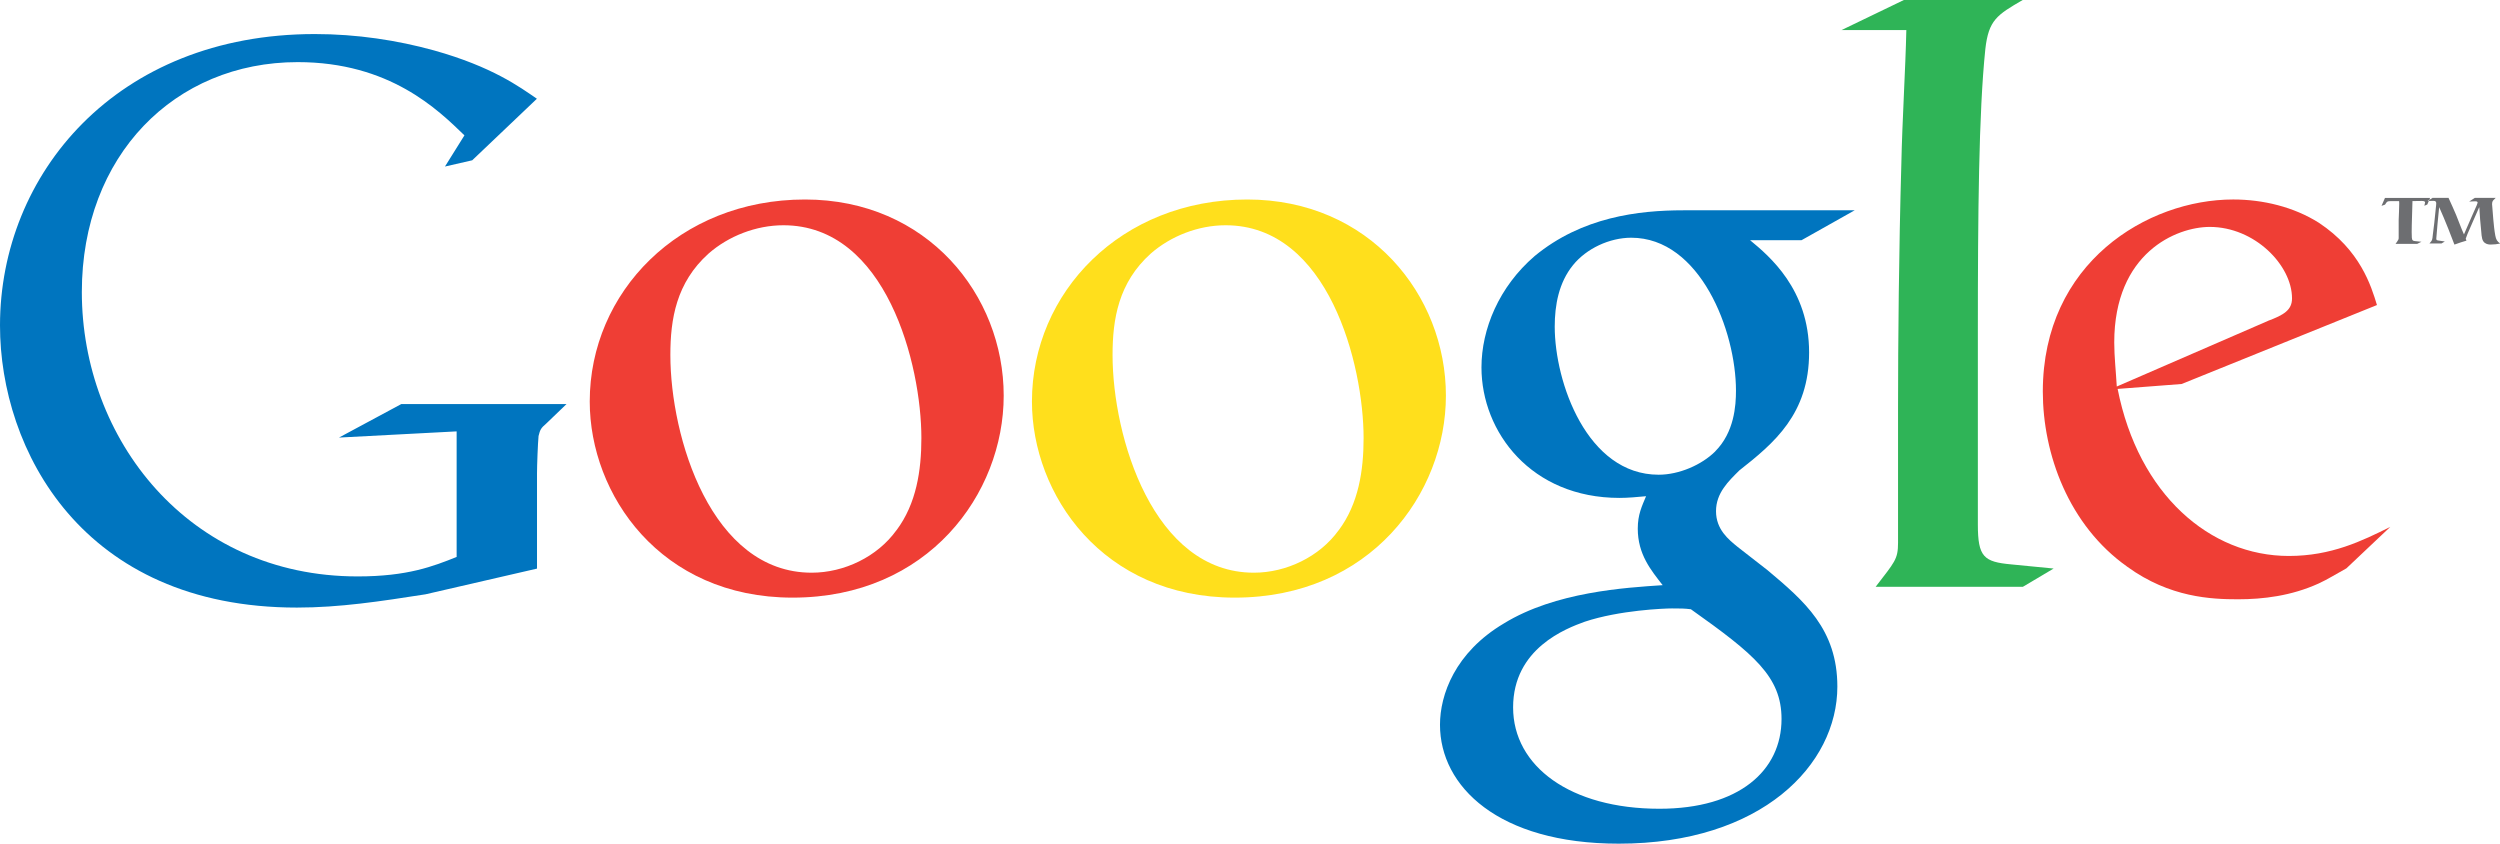
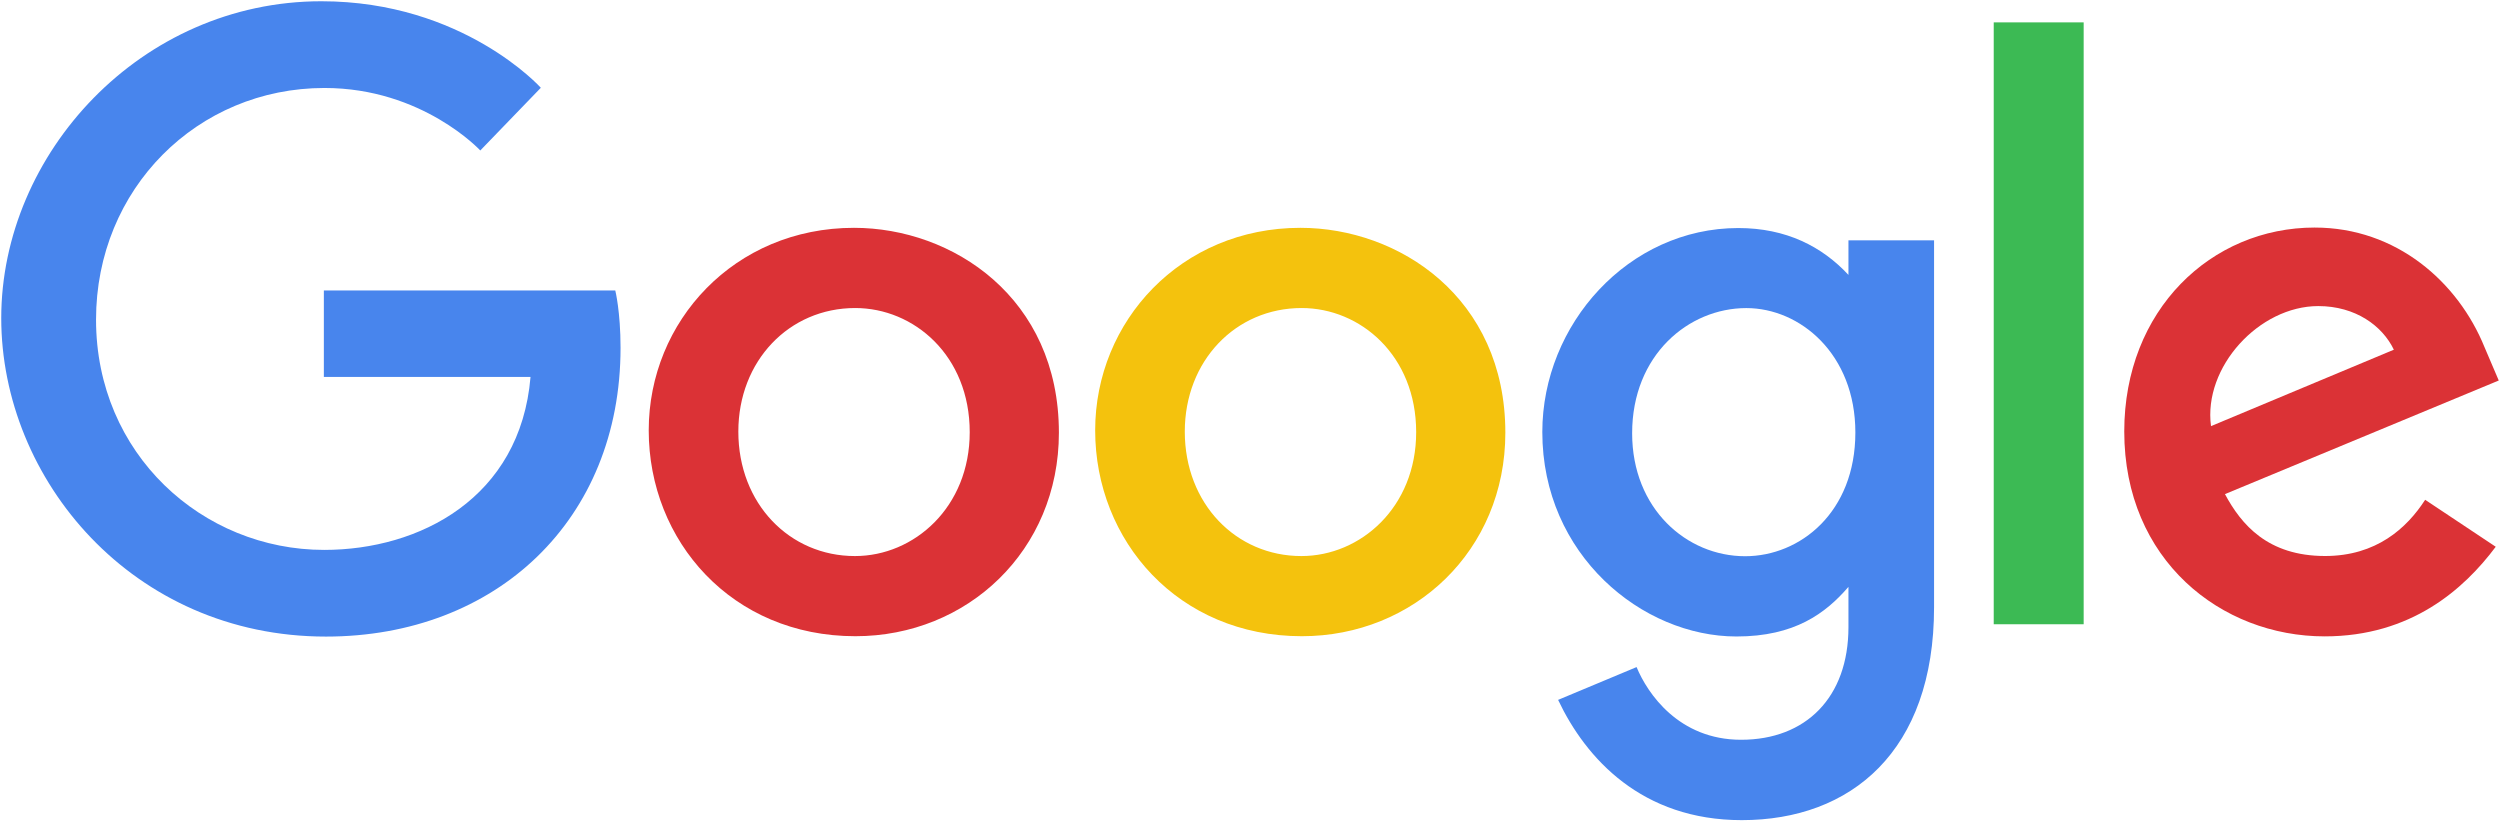
- <svg xmlns="http://www.w3.org/2000/svg" width="177.795" height="60" viewBox="0 0 177.795 60">
-   <g fill-rule="evenodd" clip-rule="evenodd">
-     <path fill="#6D6E71" d="M173.028 14.072h1.106l.018.04c.18.395.36.787.526 1.183.18.444.34.896.536 1.335l.018.04.508-1.167.4-.905.063-.18c0-.102-.104-.102-.195-.102l-.406.018.406-.264h1.483l-.1.102c-.11.097-.16.166-.16.356l.017.198.07.873c.036.38.07.76.14 1.14.06.31.127.42.348.582-.244.046-.41.07-.657.07-.1 0-.277 0-.438-.12-.19-.15-.218-.385-.25-.805l-.08-.86-.054-.817-.01-.056-.026.06-.467 1.062c-.367.84-.393.894-.466 1.12l.05.14c-.133.03-.66.205-.854.28-.15-.41-.67-1.75-1.085-2.664l-.115 1.164c-.013.13-.09.994-.09 1.073 0 .1.023.126.204.145l.404.06-.233.14h-.86l.12-.143.06-.1c.03-.074.042-.204.06-.39l.104-.84.127-1.23.01-.145c0-.12-.045-.18-.184-.18l-.43.007.385-.235zm-.203 0l-.2.47-.208.094.05-.235c0-.1-.124-.11-.253-.11l-.644.01c-.056 1.8-.056 1.96-.056 2.2l.01.398c.014.2.078.24.29.255l.394.04-.3.148h-1.54l.105-.147c.102-.155.116-.178.116-.28v-1.27c.01-.397.04-.795.04-1.187l-.01-.156h-.56c-.287.01-.29.013-.44.25l-.25.09.246-.567h3.203z" />
-     <path fill="#EF3E35" d="M166.847 40.433c-.65.355-1.3.768-1.95 1.064-1.952.887-3.96 1.123-5.734 1.123-1.89 0-4.847-.12-7.862-2.305-4.19-2.956-6.02-8.04-6.02-12.473 0-9.162 7.45-13.655 13.54-13.655 2.126 0 4.314.532 6.09 1.655 2.95 1.95 3.72 4.492 4.133 5.852l-13.89 5.615-4.552.35c1.48 7.503 6.56 11.88 12.178 11.88 3.015 0 5.203-1.067 7.214-2.07l-3.133 2.96zM161.29 22.82c1.122-.416 1.714-.77 1.714-1.598 0-2.364-2.658-5.084-5.853-5.084-2.36 0-6.79 1.833-6.79 8.218 0 1.005.12 2.07.18 3.133l10.76-4.67z" />
-     <path fill="#2FB457" d="M143.85 41.734h-10.46c1.358-1.773 1.595-1.95 1.595-3.133v-9.63c0-4.61.06-11.17.235-17.32.06-3.01.297-6.792.355-9.512h-4.61L135.4 0h8.45c-1.83 1.065-2.422 1.42-2.657 3.49-.472 4.55-.532 11.76-.532 20.155V37.3c0 2.306.42 2.66 2.37 2.838l3.02.295-2.19 1.3z" />
-     <path fill="#0075BF" d="M124.463 17.084c1.36 1.123 4.197 3.487 4.197 7.98 0 4.374-2.483 6.443-4.964 8.394-.77.768-1.656 1.597-1.656 2.897 0 1.3.887 2.01 1.537 2.54l2.128 1.657c2.603 2.186 4.964 4.197 4.964 8.276 0 5.556-5.38 11.172-15.55 11.172-8.57 0-12.71-4.08-12.71-8.454 0-2.128 1.06-5.144 4.55-7.212 3.662-2.246 8.63-2.54 11.286-2.718-.827-1.064-1.77-2.187-1.77-4.02 0-1.005.294-1.596.59-2.306-.65.06-1.3.12-1.892.12-6.266 0-9.814-4.67-9.814-9.282 0-2.72 1.243-5.734 3.785-7.92 3.37-2.78 7.39-3.252 10.58-3.252h12.177l-3.782 2.128h-3.664zm-4.197 26.246c-.472-.06-.77-.06-1.36-.06-.53 0-3.724.12-6.207.947-1.3.473-5.09 1.89-5.09 6.09 0 4.195 4.08 7.21 10.4 7.21 5.676 0 8.69-2.72 8.69-6.383 0-3.016-1.95-4.612-6.444-7.804zm1.716-11.23c1.357-1.36 1.477-3.253 1.477-4.317 0-4.256-2.55-10.877-7.45-10.877-1.54 0-3.19.77-4.14 1.95-1.01 1.242-1.3 2.838-1.3 4.375 0 3.96 2.3 10.53 7.39 10.53 1.47 0 3.07-.71 4.02-1.652z" />
-     <path fill="#FFDF1C" d="M87.813 42.502c-9.4 0-14.423-7.33-14.423-13.95 0-7.743 6.325-14.364 15.31-14.364 8.69 0 14.13 6.798 14.13 13.95-.002 6.975-5.382 14.364-15.017 14.364zm7.39-4.787c1.418-1.892 1.773-4.257 1.773-6.562 0-5.202-2.483-15.133-9.813-15.133-1.95 0-3.9.77-5.32 2.01-2.304 2.07-2.72 4.67-2.72 7.212 0 5.852 2.898 15.487 10.05 15.487 2.304 0 4.67-1.13 6.03-3.02z" />
-     <path fill="#EF3E35" d="M56.365 42.502c-9.4 0-14.424-7.33-14.424-13.95 0-7.743 6.33-14.364 15.31-14.364 8.69 0 14.13 6.798 14.13 13.95 0 6.975-5.37 14.364-15.01 14.364zm7.388-4.787c1.42-1.892 1.774-4.257 1.774-6.562 0-5.202-2.482-15.133-9.812-15.133-1.95 0-3.902.77-5.32 2.01-2.306 2.07-2.72 4.67-2.72 7.212 0 5.852 2.897 15.487 10.05 15.487 2.305 0 4.67-1.13 6.028-3.02z" />
-     <path fill="#0075BF" d="M38.183 40.44l-7.925 1.827c-3.214.5-6.097.943-9.144.943C5.818 43.21 0 31.96 0 23.148 0 12.398 8.258 2.422 22.39 2.422c2.992 0 5.874.444 8.478 1.164 4.156 1.164 6.097 2.605 7.315 3.437l-4.6 4.377-1.938.443 1.385-2.217C31.146 7.8 27.71 4.418 21.17 4.418c-8.757 0-15.35 6.65-15.35 16.35 0 10.417 7.537 20.226 19.617 20.226 3.548 0 5.376-.72 7.038-1.385v-8.93l-8.368.44 4.434-2.384h11.75l-1.44 1.384c-.39.333-.44.444-.55.888-.05.5-.11 2.105-.11 2.66v6.76z" />
-   </g>
+ <svg xmlns="http://www.w3.org/2000/svg" id="svg2" height="328.56" width="1e3" version="1.1">
+   <path id="path2998" fill="#4885ed" d="m246.11 116.18h-116.57v34.591h82.673c-4.084 48.506-44.44 69.192-82.533 69.192-48.736 0-91.264-38.346-91.264-92.092 0-52.357 40.54-92.679 91.371-92.679 39.217 0 62.326 25 62.326 25l24.22-25.081s-31.087-34.608-87.784-34.608c-72.197-0.001-128.05 60.933-128.05 126.75 0 64.493 52.539 127.38 129.89 127.38 68.031 0 117.83-46.604 117.83-115.52 0-14.539-2.111-22.942-2.111-22.942z" />
+   <path id="path3000" fill="#db3236" d="m341.6 91.129c-47.832 0-82.111 37.395-82.111 81.008 0 44.258 33.249 82.348 82.673 82.348 44.742 0 81.397-34.197 81.397-81.397 0-54.098-42.638-81.959-81.959-81.959zm0.476 32.083c23.522 0 45.812 19.017 45.812 49.66 0 29.993-22.195 49.552-45.92 49.552-26.068 0-46.633-20.878-46.633-49.79 0-28.292 20.31-49.422 46.741-49.422z" />
+   <path id="path3005" fill="#f4c20d" d="m520.18 91.129c-47.832 0-82.111 37.395-82.111 81.008 0 44.258 33.249 82.348 82.673 82.348 44.742 0 81.397-34.197 81.397-81.397 0-54.098-42.638-81.959-81.959-81.959zm0.476 32.083c23.522 0 45.812 19.017 45.812 49.66 0 29.993-22.195 49.552-45.92 49.552-26.068 0-46.633-20.878-46.633-49.79 0-28.292 20.31-49.422 46.741-49.422z" />
+   <path id="path3007" fill="#4885ed" d="m695.34 91.215c-43.904 0-78.414 38.453-78.414 81.613 0 49.163 40.009 81.765 77.657 81.765 23.279 0 35.657-9.241 44.796-19.847v16.106c0 28.18-17.11 45.055-42.936 45.055-24.949 0-37.463-18.551-41.812-29.078l-31.391 13.123c11.136 23.547 33.554 48.103 73.463 48.103 43.652 0 76.922-27.495 76.922-85.159v-146.77h-34.245v13.836c-10.53-11.347-24.93-18.745-44.04-18.745zm3.178 32.018c21.525 0 43.628 18.38 43.628 49.768 0 31.904-22.056 49.487-44.104 49.487-23.406 0-45.185-19.005-45.185-49.184 0-31.358 22.619-50.071 45.66-50.071z" />
+   <path id="path3011" fill="#db3236" d="m925.89 91.02c-41.414 0-76.187 32.95-76.187 81.57 0 51.447 38.759 81.959 80.165 81.959 34.558 0 55.768-18.906 68.426-35.845l-28.235-18.787c-7.327 11.371-19.576 22.484-40.018 22.484-22.962 0-33.52-12.574-40.061-24.754l109.52-45.444-5.686-13.318c-10.58-26.08-35.26-47.86-67.92-47.86zm1.427 31.413c14.923 0 25.663 7.934 30.224 17.447l-73.139 30.57c-3.153-23.667 19.269-48.017 42.915-48.017z" />
+   <path id="path3015" fill="#3cba54" d="m797.49 249.7h35.975v-240.75h-35.975z" />
</svg>
